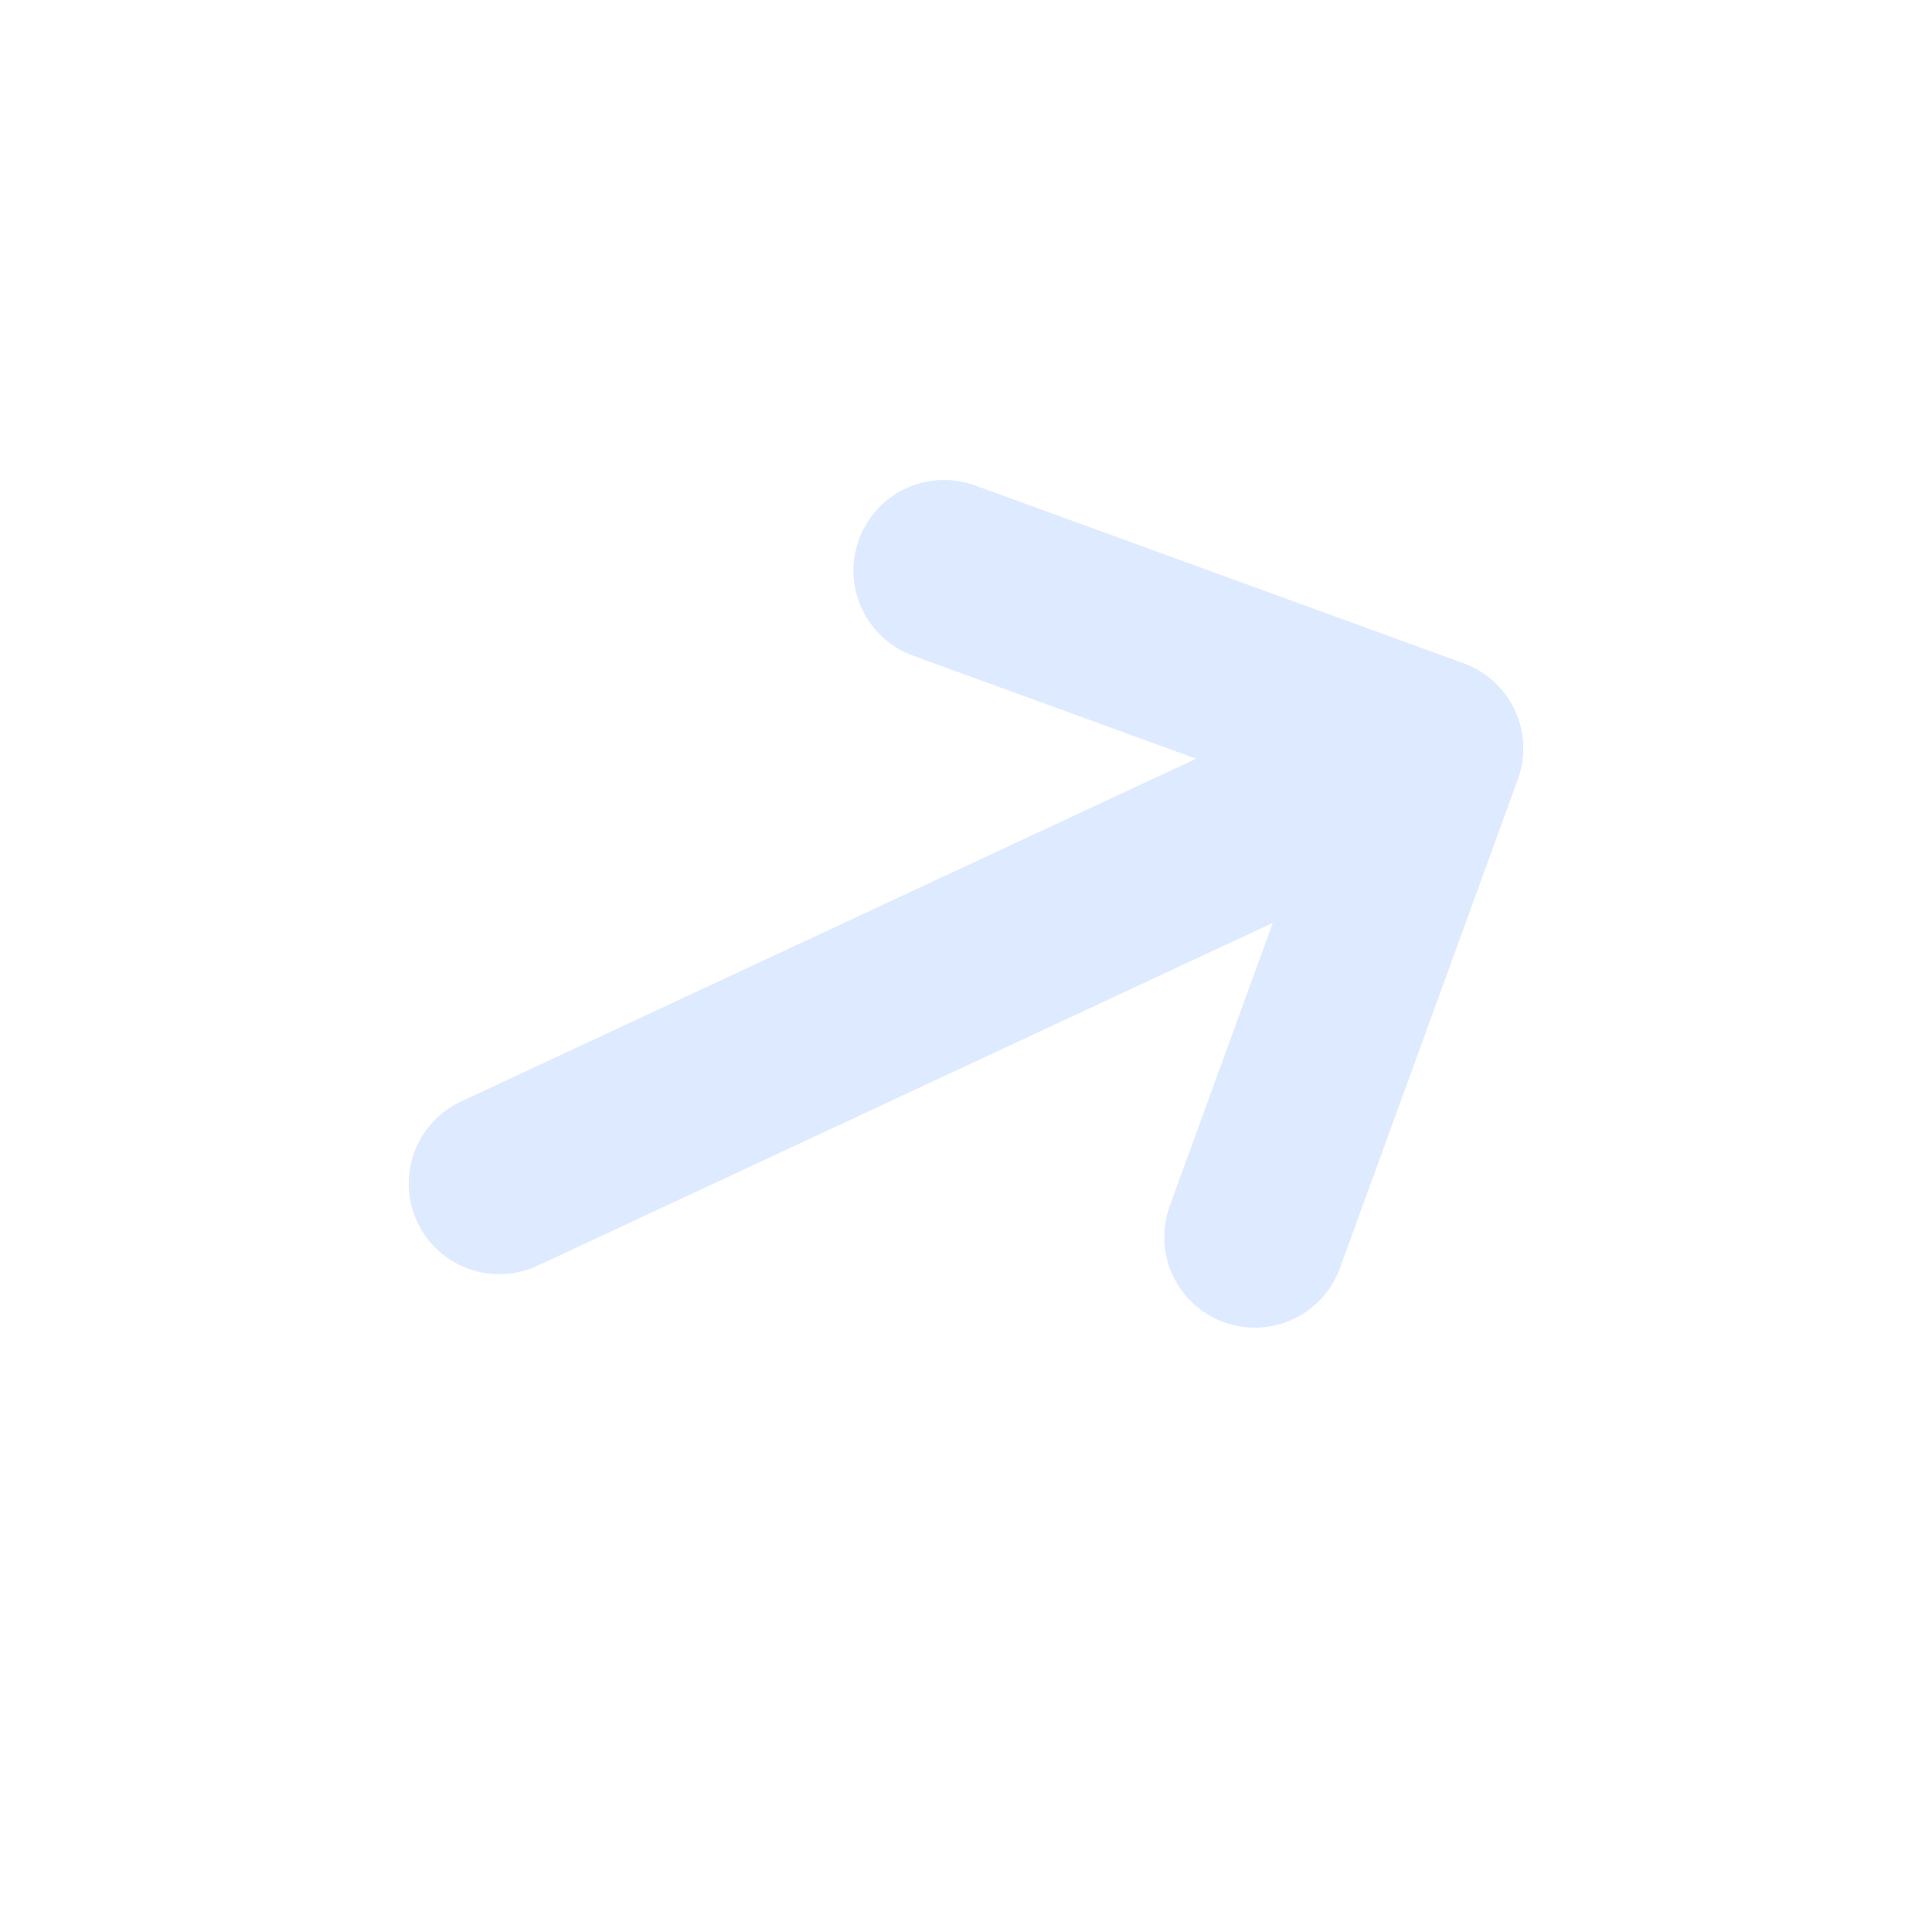
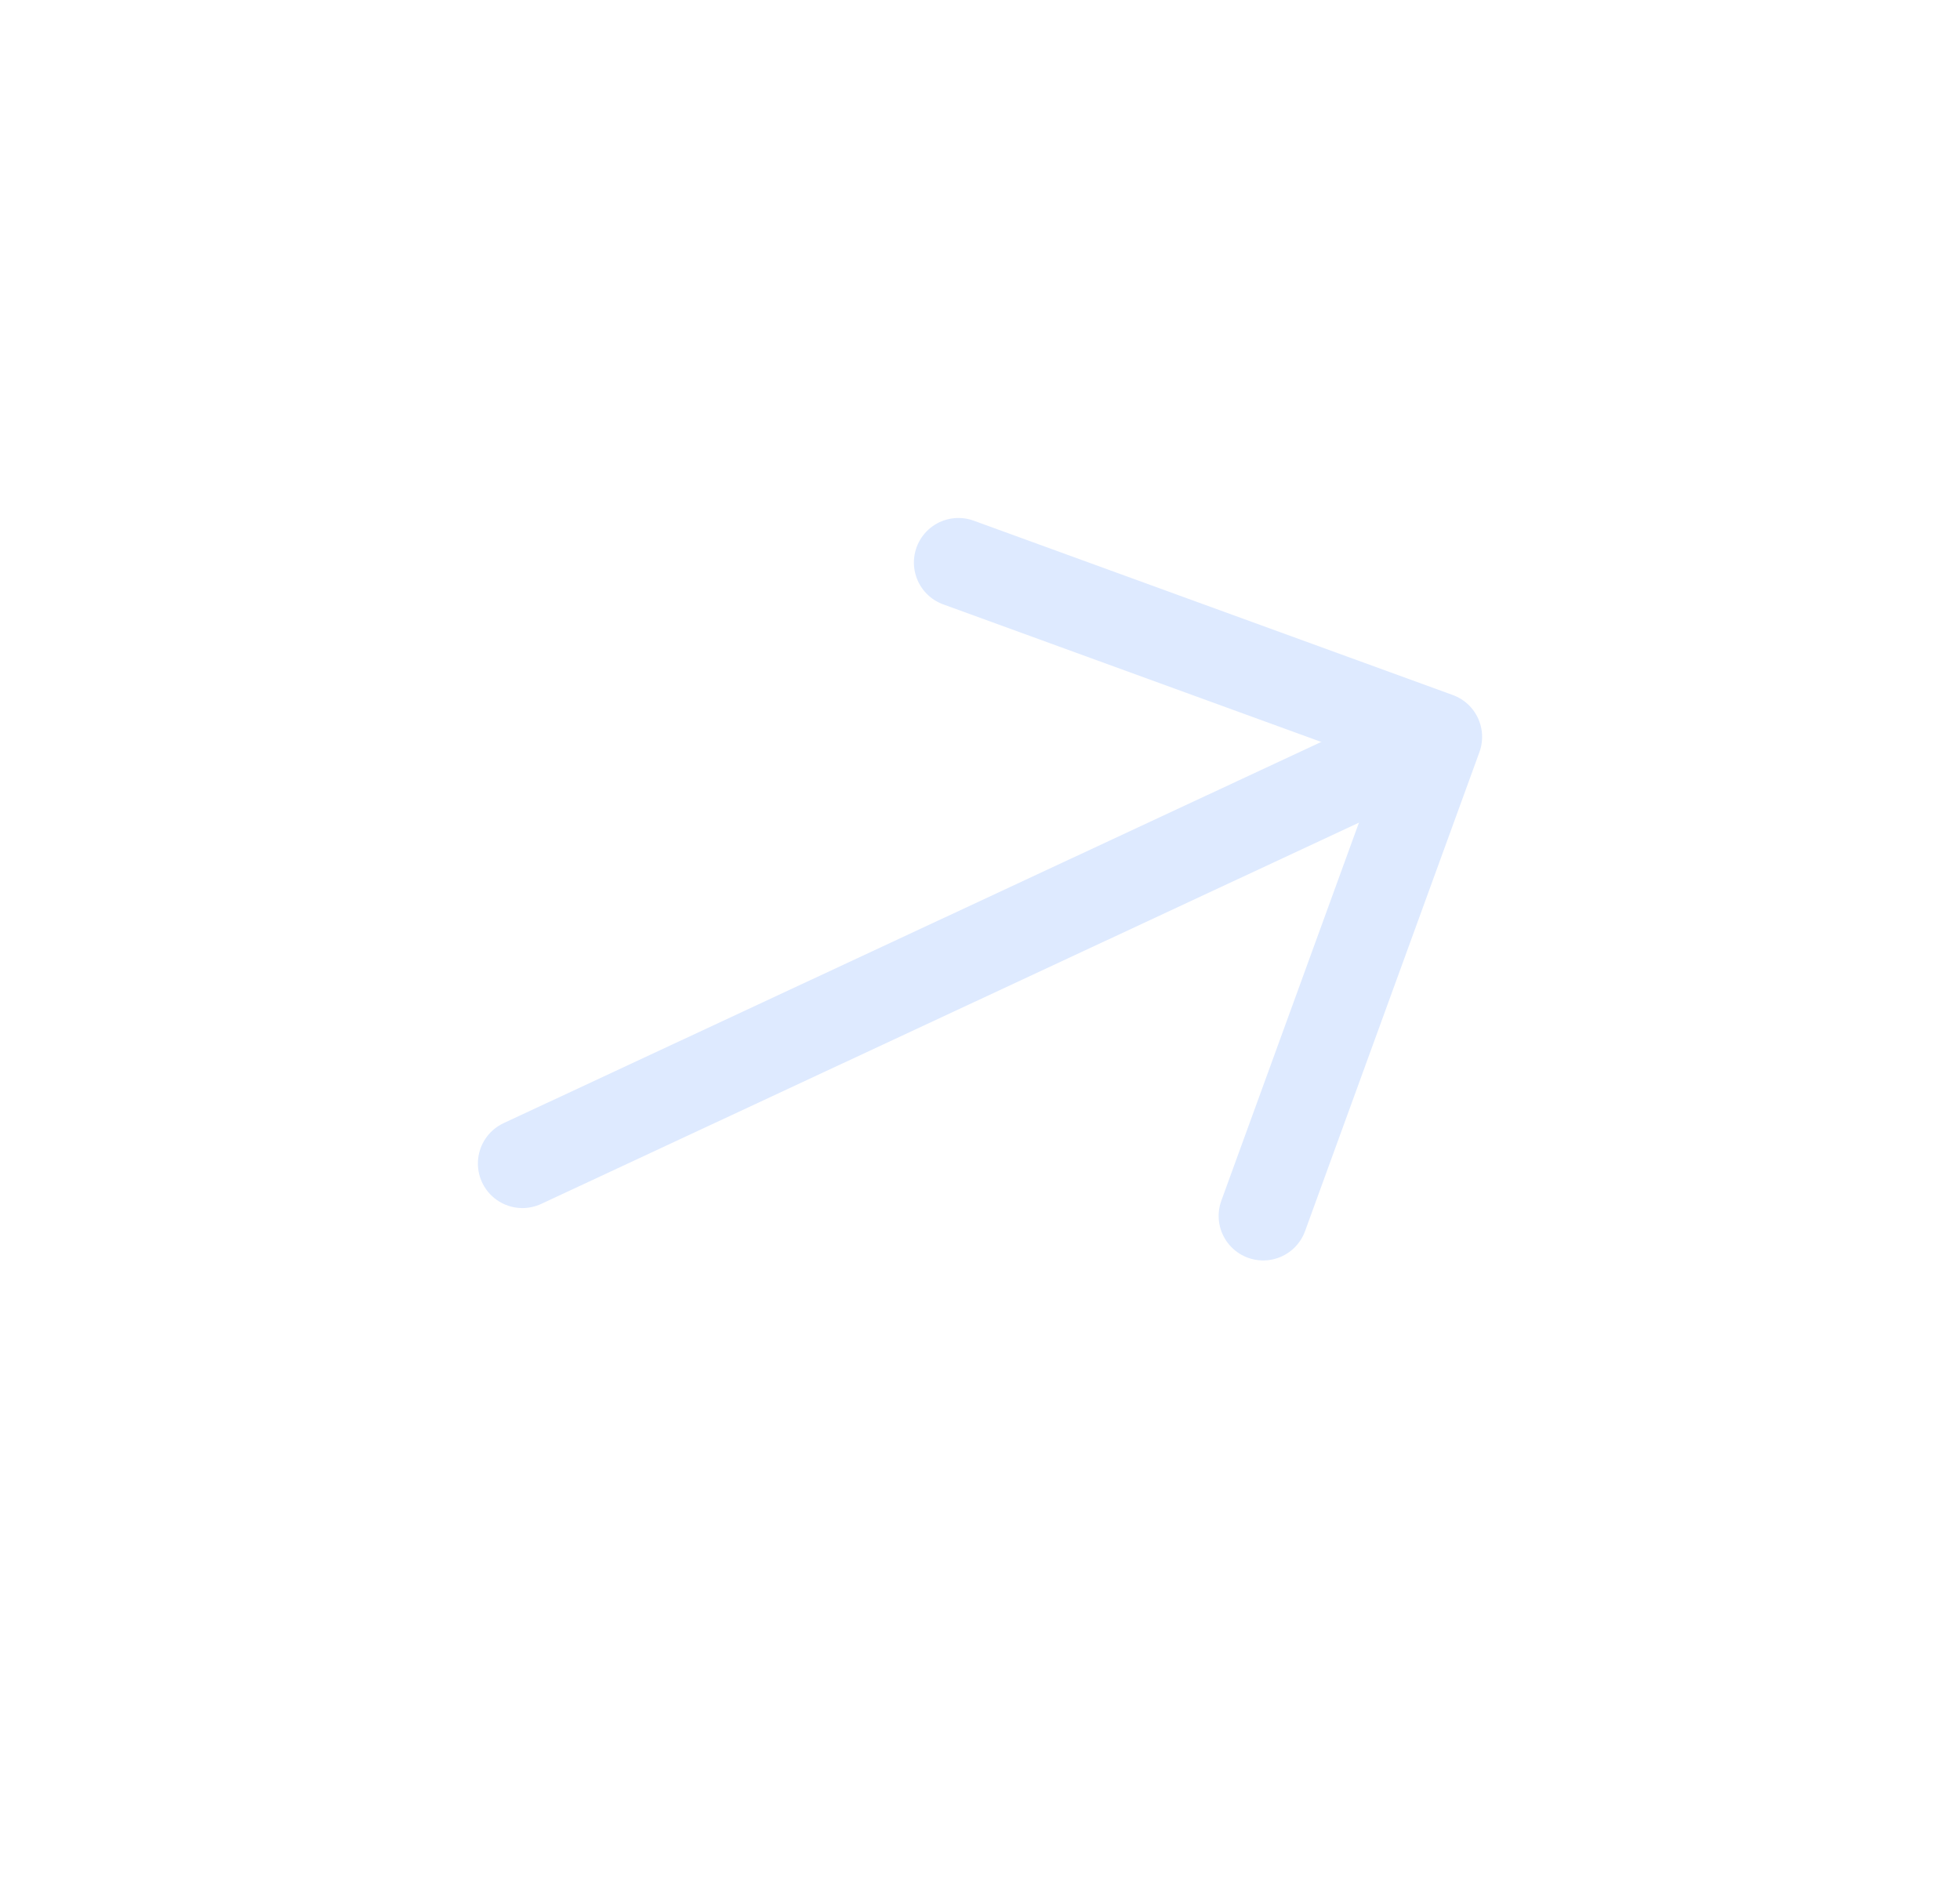
- <svg xmlns="http://www.w3.org/2000/svg" width="16" height="16" viewBox="0 0 16 16" fill="none">
-   <path d="M7.818 4.725L11.865 6.198L10.392 10.245" stroke="#DEEAFF" stroke-width="1.5" stroke-miterlimit="10" stroke-linecap="round" stroke-linejoin="round" />
-   <path d="M4.135 9.802L11.787 6.234" stroke="#DEEAFF" stroke-width="1.5" stroke-miterlimit="10" stroke-linecap="round" stroke-linejoin="round" />
+ <svg xmlns="http://www.w3.org/2000/svg" width="33" height="32" viewBox="0 0 33 32" fill="none">
+   <path d="M16.137 9.472L24.204 12.408L21.268 20.474" stroke="#DEEAFF" stroke-width="1.5" stroke-miterlimit="10" stroke-linecap="round" stroke-linejoin="round" />
+   <path d="M8.796 19.592L24.049 12.48" stroke="#DEEAFF" stroke-width="1.5" stroke-miterlimit="10" stroke-linecap="round" stroke-linejoin="round" />
</svg>
